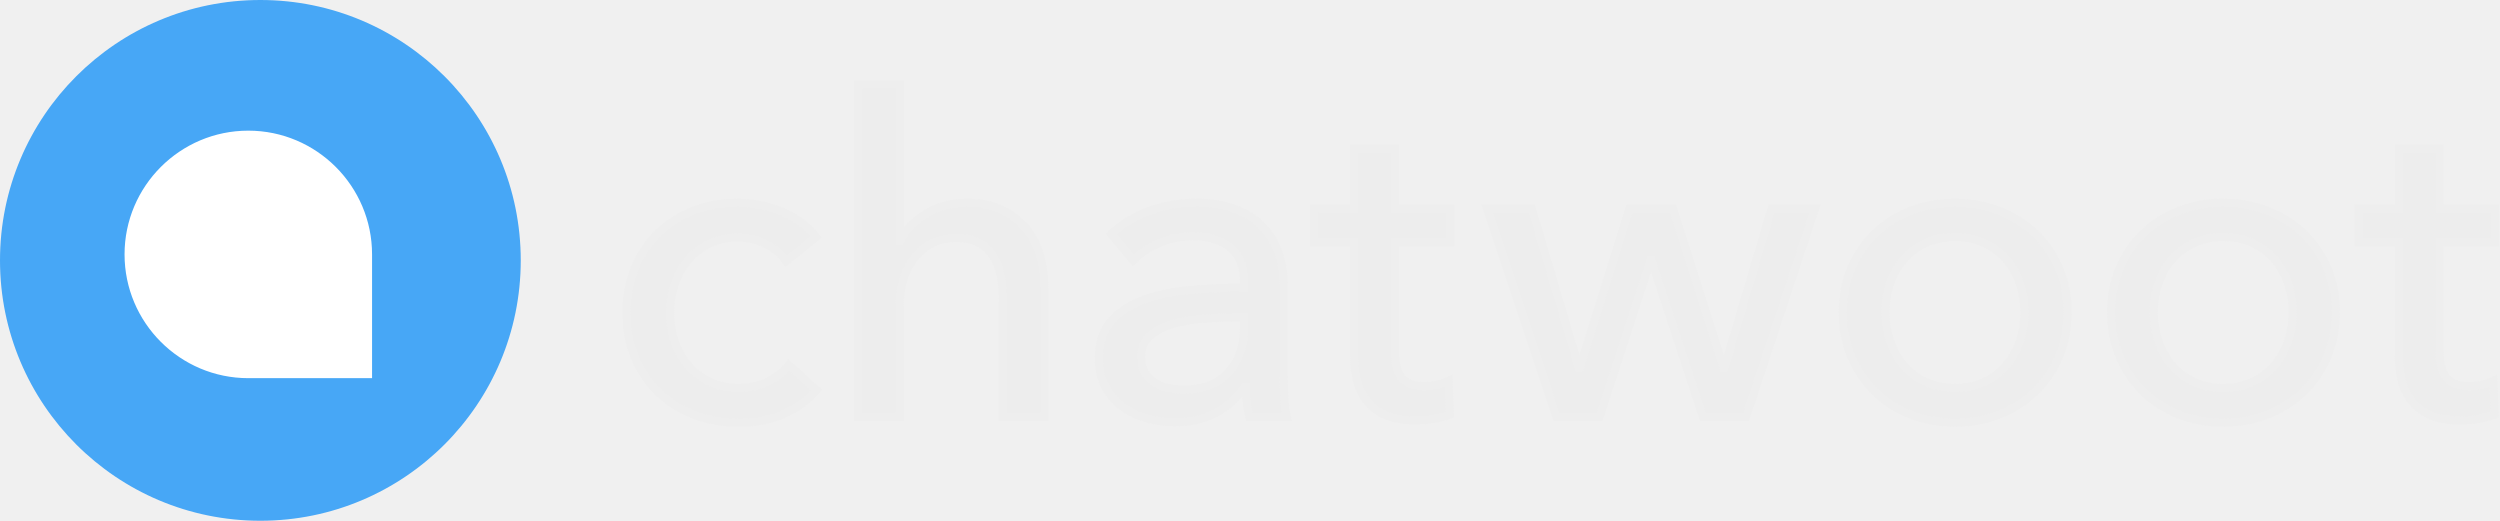
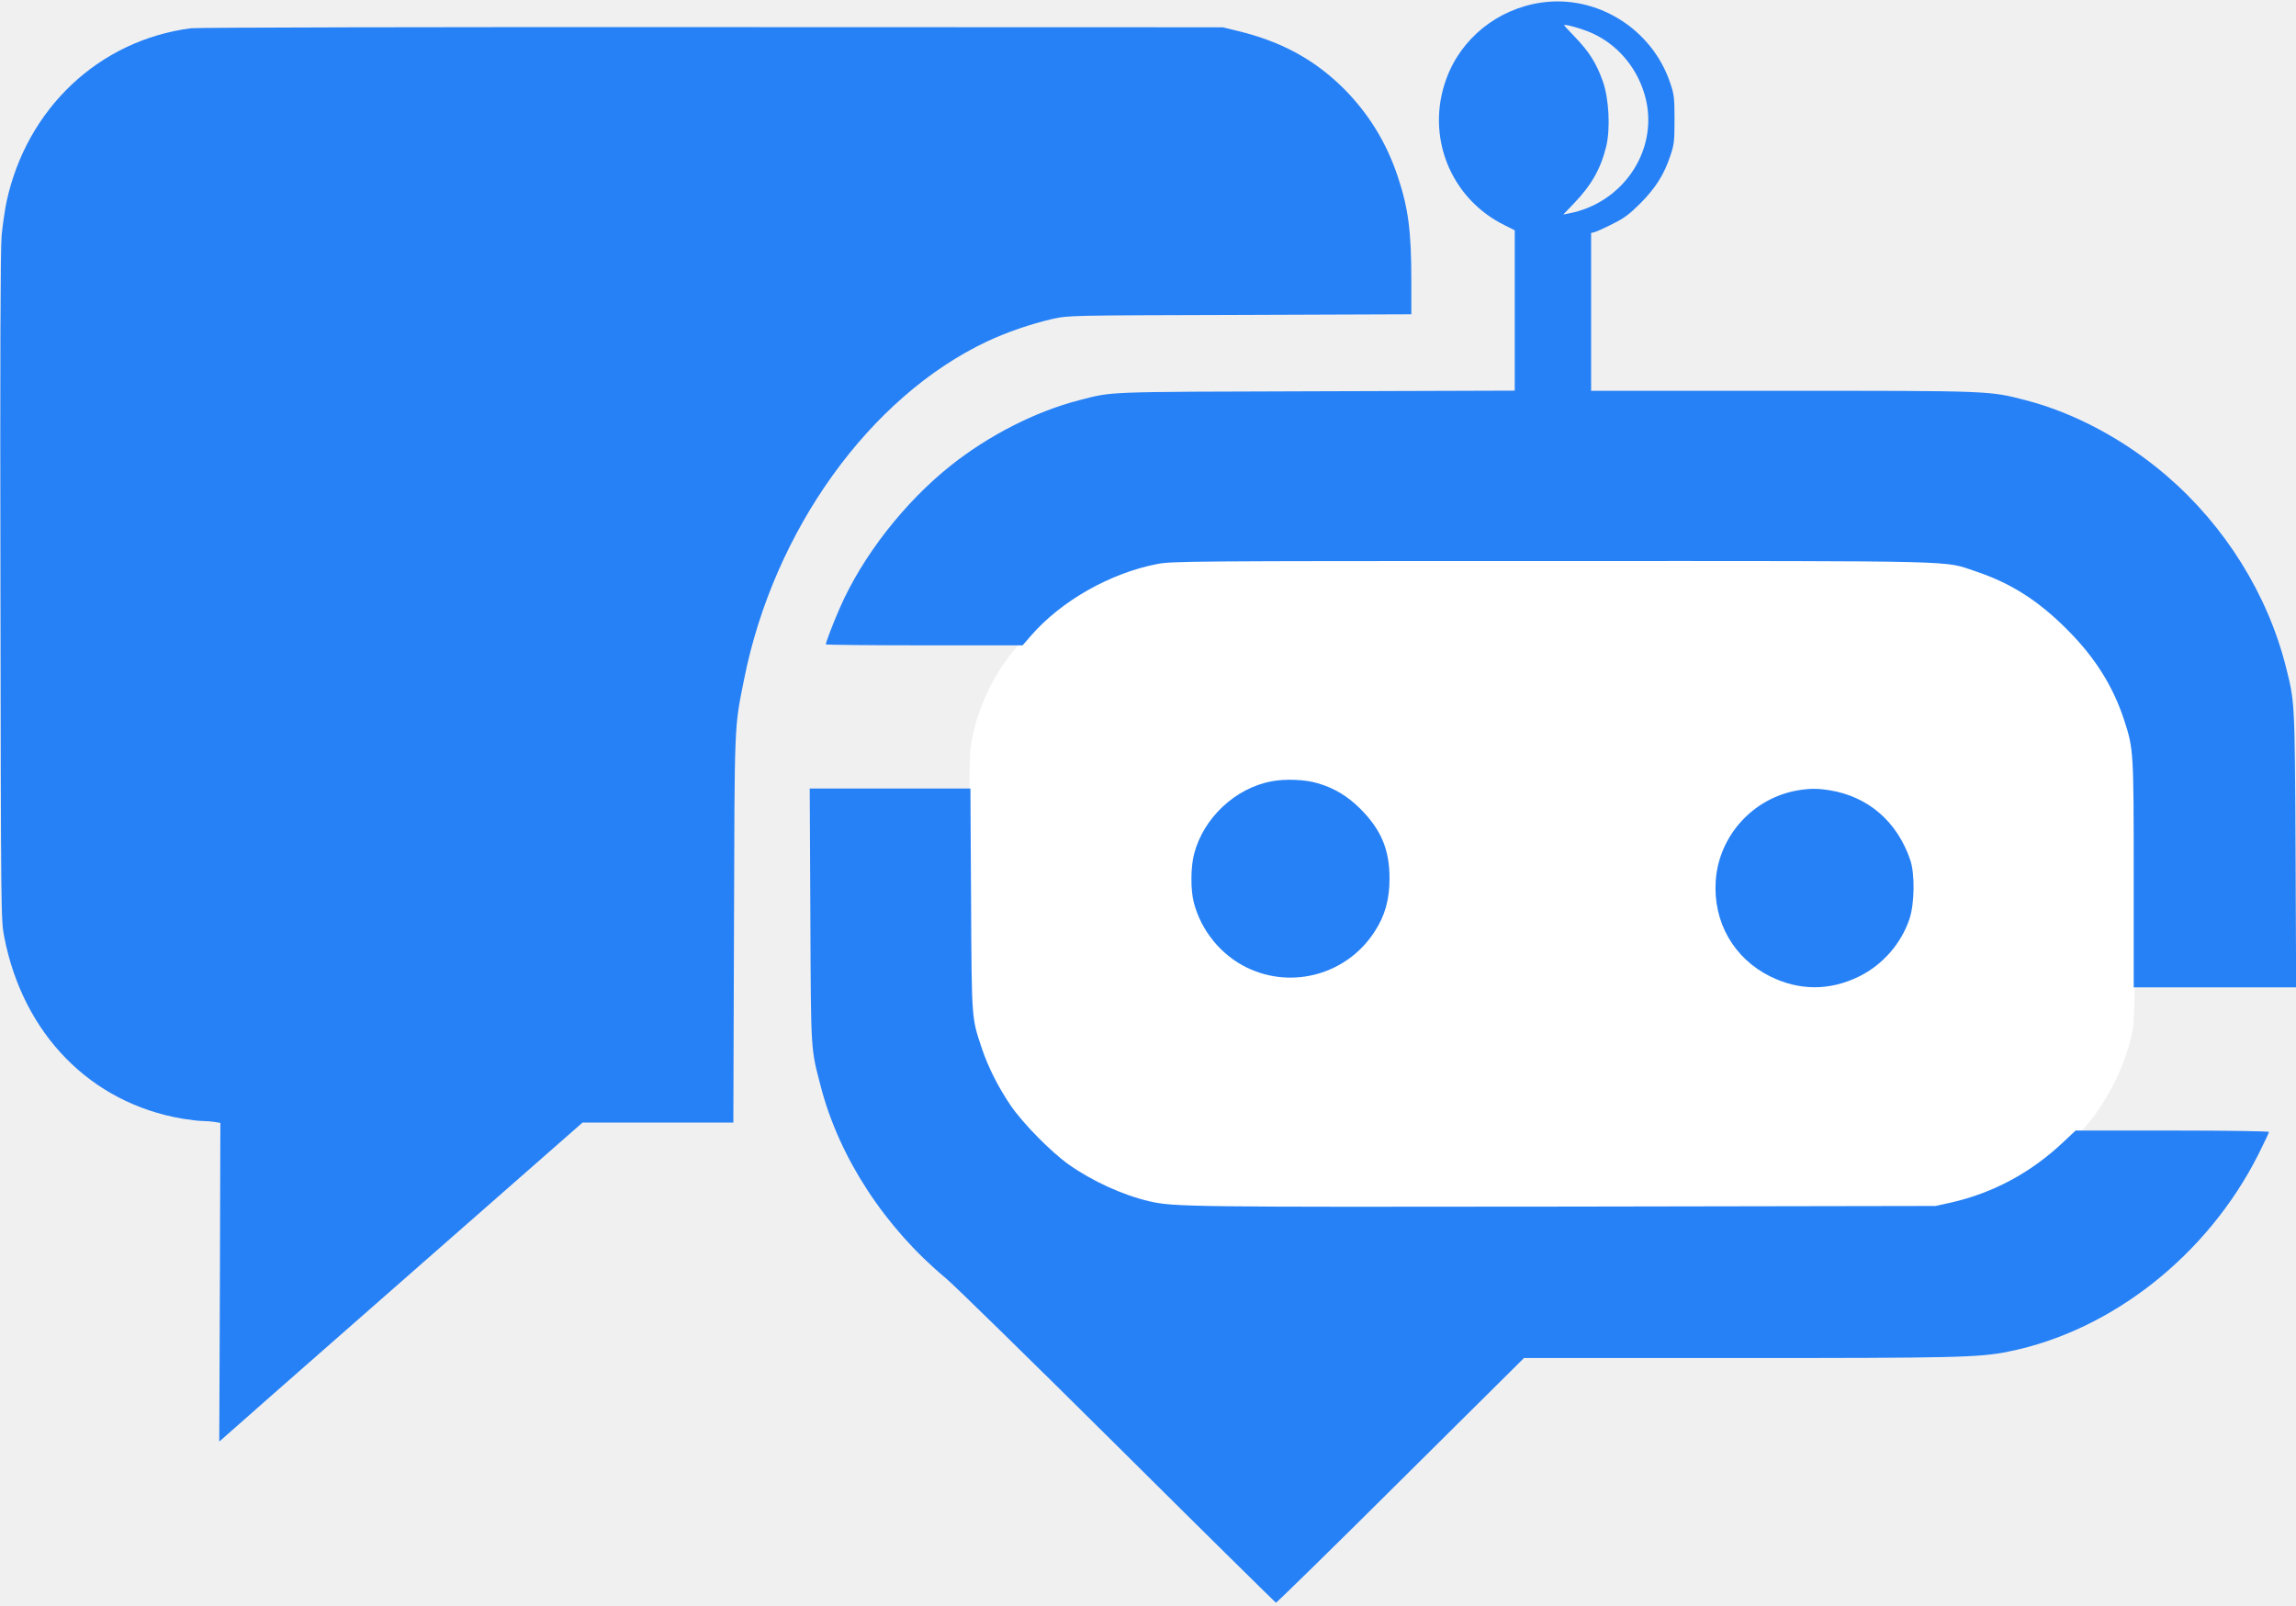
- <svg xmlns="http://www.w3.org/2000/svg" width="2458px" height="512px" viewBox="0 0 2458 512" version="1.1">
-   <g id="Page-1" stroke="none" stroke-width="1" fill="none" fill-rule="evenodd">
-     <g id="logo" fill-rule="nonzero">
-       <g id="woot-log">
-         <circle id="Oval" fill="#47A7F6" cx="256" cy="256" r="256" />
-         <path d="M362.808,368.808 L244.123,368.808 C178.699,368.808 125.457,315.562 125.457,250.122 C125.457,184.703 178.699,131.457 244.124,131.457 C309.565,131.457 362.808,184.703 362.808,250.122 L362.808,368.808 Z" id="Fill-1" stroke="#FFFFFF" stroke-width="6" fill="#FFFFFF" />
-       </g>
-       <path d="M772.982,256.848 C768.658,250.217 762.171,244.667 753.522,240.198 C744.872,235.73 735.647,233.495 725.844,233.495 C715.177,233.495 705.735,235.513 697.518,239.55 C689.302,243.586 682.31,248.992 676.544,255.767 C670.778,262.542 666.381,270.398 663.354,279.336 C660.327,288.273 658.813,297.643 658.813,307.446 C658.813,317.248 660.327,326.618 663.354,335.555 C666.381,344.493 670.778,352.349 676.544,359.124 C682.31,365.899 689.374,371.305 697.735,375.341 C706.095,379.378 715.609,381.396 726.277,381.396 C736.656,381.396 746.098,379.378 754.603,375.341 C763.108,371.305 770.099,365.827 775.577,358.908 L802.822,383.558 C794.173,393.649 783.361,401.505 770.387,407.127 C757.414,412.749 742.71,415.56 726.277,415.56 C710.42,415.56 695.789,412.965 682.382,407.776 C668.976,402.586 657.372,395.307 647.569,385.937 C637.767,376.567 630.055,365.251 624.433,351.989 C618.811,338.727 616,323.879 616,307.446 C616,291.3 618.739,276.597 624.217,263.335 C629.695,250.073 637.335,238.685 647.137,229.171 C656.939,219.657 668.544,212.305 681.95,207.115 C695.356,201.926 709.843,199.331 725.412,199.331 C739.827,199.331 754.17,202.214 768.441,207.98 C782.713,213.746 794.028,222.107 802.389,233.063 L772.982,256.848 Z M885.421,236.09 C890.322,225.999 898.683,217.35 910.504,210.143 C922.324,202.935 935.586,199.331 950.29,199.331 C963.552,199.331 974.94,201.565 984.454,206.034 C993.968,210.503 1001.896,216.485 1008.239,223.981 C1014.582,231.477 1019.267,240.27 1022.294,250.361 C1025.321,260.452 1026.835,271.263 1026.835,282.795 L1026.835,409.938 L986.184,409.938 L986.184,296.634 C986.184,288.273 985.535,280.345 984.238,272.849 C982.94,265.353 980.562,258.722 977.102,252.956 C973.643,247.19 968.958,242.577 963.047,239.117 C957.137,235.658 949.425,233.928 939.911,233.928 C923.766,233.928 910.504,240.054 900.125,252.307 C889.746,264.56 884.556,280.921 884.556,301.391 L884.556,409.938 L843.905,409.938 L843.905,83 L884.556,83 L884.556,236.09 L885.421,236.09 Z M1223.171,277.174 C1223.171,261.893 1218.558,250.577 1209.332,243.226 C1200.106,235.874 1187.853,232.198 1172.573,232.198 C1161.041,232.198 1150.157,234.432 1139.923,238.901 C1129.688,243.37 1121.111,249.064 1114.191,255.983 L1092.568,230.036 C1102.659,220.522 1114.984,213.026 1129.544,207.548 C1144.103,202.07 1159.743,199.331 1176.465,199.331 C1191.169,199.331 1203.926,201.421 1214.738,205.602 C1225.549,209.782 1234.415,215.476 1241.334,222.684 C1248.253,229.892 1253.443,238.396 1256.902,248.199 C1260.362,258.001 1262.092,268.524 1262.092,279.768 L1262.092,369.287 C1262.092,376.206 1262.308,383.486 1262.741,391.126 C1263.173,398.766 1263.966,405.037 1265.119,409.938 L1228.36,409.938 C1226.054,400.136 1224.9,390.333 1224.9,380.531 L1223.603,380.531 C1216.107,391.487 1206.665,399.991 1195.277,406.046 C1183.889,412.1 1170.411,415.128 1154.842,415.128 C1146.77,415.128 1138.337,414.046 1129.544,411.884 C1120.75,409.722 1112.75,406.19 1105.542,401.289 C1098.334,396.388 1092.352,389.901 1087.595,381.828 C1082.838,373.756 1080.46,363.809 1080.46,351.989 C1080.46,336.42 1084.64,324.095 1093.001,315.014 C1101.362,305.932 1112.317,299.013 1125.868,294.256 C1139.418,289.499 1154.698,286.399 1171.708,284.958 C1188.718,283.516 1205.872,282.795 1223.171,282.795 L1223.171,277.174 Z M1213.224,312.203 C1203.133,312.203 1192.682,312.635 1181.871,313.5 C1171.059,314.365 1161.257,316.095 1152.464,318.689 C1143.67,321.284 1136.391,325.176 1130.625,330.366 C1124.859,335.555 1121.976,342.475 1121.976,351.124 C1121.976,357.178 1123.201,362.224 1125.651,366.26 C1128.102,370.296 1131.345,373.612 1135.382,376.206 C1139.418,378.801 1143.887,380.603 1148.788,381.612 C1153.689,382.621 1158.734,383.126 1163.924,383.126 C1182.952,383.126 1197.584,377.432 1207.818,366.044 C1218.053,354.655 1223.171,340.312 1223.171,323.014 L1223.171,312.203 L1213.224,312.203 Z M1425.993,238.252 L1371.504,238.252 L1371.504,345.069 C1371.504,357.467 1373.81,366.332 1378.423,371.666 C1383.036,376.999 1390.388,379.666 1400.478,379.666 C1404.226,379.666 1408.263,379.234 1412.587,378.369 C1416.912,377.504 1420.804,376.206 1424.264,374.477 L1425.561,407.776 C1420.66,409.506 1415.254,410.875 1409.344,411.884 C1403.433,412.893 1397.307,413.398 1390.964,413.398 C1371.648,413.398 1356.872,408.064 1346.637,397.397 C1336.402,386.729 1331.285,370.729 1331.285,349.394 L1331.285,238.252 L1291.931,238.252 L1291.931,204.953 L1331.285,204.953 L1331.285,146.139 L1371.504,146.139 L1371.504,204.953 L1425.993,204.953 L1425.993,238.252 Z M1506.078,204.953 L1552.351,361.503 L1553.216,361.503 L1602.083,204.953 L1644.897,204.953 L1694.629,361.503 L1695.494,361.503 L1741.767,204.953 L1784.581,204.953 L1716.685,409.938 L1674.304,409.938 L1623.706,255.983 L1622.841,255.983 L1572.676,409.938 L1530.295,409.938 L1461.967,204.953 L1506.078,204.953 Z M2032.811,307.013 C2032.811,322.87 2030,337.429 2024.378,350.691 C2018.756,363.953 2010.972,375.413 2001.026,385.072 C1991.079,394.73 1979.331,402.226 1965.78,407.56 C1952.23,412.893 1937.671,415.56 1922.102,415.56 C1906.534,415.56 1891.974,412.893 1878.424,407.56 C1864.873,402.226 1853.197,394.73 1843.395,385.072 C1833.592,375.413 1825.88,363.953 1820.258,350.691 C1814.636,337.429 1811.825,322.87 1811.825,307.013 C1811.825,291.156 1814.636,276.669 1820.258,263.551 C1825.88,250.433 1833.592,239.117 1843.395,229.603 C1853.197,220.089 1864.873,212.665 1878.424,207.332 C1891.974,201.998 1906.534,199.331 1922.102,199.331 C1937.671,199.331 1952.23,201.998 1965.78,207.332 C1979.331,212.665 1991.079,220.089 2001.026,229.603 C2010.972,239.117 2018.756,250.433 2024.378,263.551 C2030,276.669 2032.811,291.156 2032.811,307.013 Z M1990.43,307.013 C1990.43,297.211 1988.917,287.841 1985.89,278.903 C1982.862,269.966 1978.466,262.11 1972.7,255.334 C1966.934,248.559 1959.798,243.154 1951.293,239.117 C1942.788,235.081 1933.058,233.063 1922.102,233.063 C1911.146,233.063 1901.416,235.081 1892.911,239.117 C1884.406,243.154 1877.271,248.559 1871.505,255.334 C1865.738,262.11 1861.342,269.966 1858.315,278.903 C1855.287,287.841 1853.774,297.211 1853.774,307.013 C1853.774,316.816 1855.287,326.185 1858.315,335.123 C1861.342,344.06 1865.738,351.989 1871.505,358.908 C1877.271,365.827 1884.406,371.305 1892.911,375.341 C1901.416,379.378 1911.146,381.396 1922.102,381.396 C1933.058,381.396 1942.788,379.378 1951.293,375.341 C1959.798,371.305 1966.934,365.827 1972.7,358.908 C1978.466,351.989 1982.862,344.06 1985.89,335.123 C1988.917,326.185 1990.43,316.816 1990.43,307.013 Z M2296.611,307.013 C2296.611,322.87 2293.8,337.429 2288.178,350.691 C2282.556,363.953 2274.771,375.413 2264.825,385.072 C2254.878,394.73 2243.13,402.226 2229.58,407.56 C2216.029,412.893 2201.47,415.56 2185.901,415.56 C2170.333,415.56 2155.774,412.893 2142.223,407.56 C2128.673,402.226 2116.996,394.73 2107.194,385.072 C2097.392,375.413 2089.68,363.953 2084.058,350.691 C2078.436,337.429 2075.625,322.87 2075.625,307.013 C2075.625,291.156 2078.436,276.669 2084.058,263.551 C2089.68,250.433 2097.392,239.117 2107.194,229.603 C2116.996,220.089 2128.673,212.665 2142.223,207.332 C2155.774,201.998 2170.333,199.331 2185.901,199.331 C2201.47,199.331 2216.029,201.998 2229.58,207.332 C2243.13,212.665 2254.878,220.089 2264.825,229.603 C2274.771,239.117 2282.556,250.433 2288.178,263.551 C2293.8,276.669 2296.611,291.156 2296.611,307.013 Z M2254.23,307.013 C2254.23,297.211 2252.716,287.841 2249.689,278.903 C2246.662,269.966 2242.265,262.11 2236.499,255.334 C2230.733,248.559 2223.597,243.154 2215.092,239.117 C2206.587,235.081 2196.857,233.063 2185.901,233.063 C2174.946,233.063 2165.215,235.081 2156.71,239.117 C2148.205,243.154 2141.07,248.559 2135.304,255.334 C2129.538,262.11 2125.141,269.966 2122.114,278.903 C2119.087,287.841 2117.573,297.211 2117.573,307.013 C2117.573,316.816 2119.087,326.185 2122.114,335.123 C2125.141,344.06 2129.538,351.989 2135.304,358.908 C2141.07,365.827 2148.205,371.305 2156.71,375.341 C2165.215,379.378 2174.946,381.396 2185.901,381.396 C2196.857,381.396 2206.587,379.378 2215.092,375.341 C2223.597,371.305 2230.733,365.827 2236.499,358.908 C2242.265,351.989 2246.662,344.06 2249.689,335.123 C2252.716,326.185 2254.23,316.816 2254.23,307.013 Z M2453.16,238.252 L2398.671,238.252 L2398.671,345.069 C2398.671,357.467 2400.977,366.332 2405.59,371.666 C2410.203,376.999 2417.554,379.666 2427.645,379.666 C2431.393,379.666 2435.429,379.234 2439.754,378.369 C2444.079,377.504 2447.971,376.206 2451.43,374.477 L2452.728,407.776 C2447.827,409.506 2442.421,410.875 2436.511,411.884 C2430.6,412.893 2424.474,413.398 2418.131,413.398 C2398.815,413.398 2384.039,408.064 2373.804,397.397 C2363.569,386.729 2358.452,370.729 2358.452,349.394 L2358.452,238.252 L2319.098,238.252 L2319.098,204.953 L2358.452,204.953 L2358.452,146.139 L2398.671,146.139 L2398.671,204.953 L2453.16,204.953 L2453.16,238.252 Z" id="chatwoot" stroke="#EEEEEE" stroke-width="8" fill="#EDEDED" />
-     </g>
+ <svg xmlns="http://www.w3.org/2000/svg" version="1.0" width="732pt" height="512pt" viewBox="0 0 1443 1008" preserveAspectRatio="xMidYMid meet">
+   <g transform="translate(0,1008) scale(0.1,-0.1)" fill="#2781f6" stroke="none">
+     <path fill="#fff" d="M7555 6599 c-476 -32 -946 -282 -1221 -649 -124 -166 -212 -382 -235 -574 -7 -59 -9 -371 -6 -901 4 -878 1 -839 61 -1012 176 -513 724 -913 1346 -983 51 -6 988 -10 2375 -10 2505 -1 2345 -5 2532 56 114 36 305 133 408 205 110 79 281 248 356 354 115 162 196 345 233 527 24 115 24 1724 0 1848 -45 239 -173 464 -378 665 -249 244 -545 391 -926 462 -89 16 -243 17 -2260 19 -1191 1 -2219 -2 -2285 -7z" />
+     <path d="M9685 10070 c-273 -40 -503 -225 -595 -479 -132 -360 25 -753 368 -921 l62 -31 0 -504 0 -504 -1252 -4 c-1351 -4 -1269 -1 -1485 -56 -273 -70 -569 -221 -808 -411 -291 -232 -553 -567 -696 -893 -39 -88 -89 -218 -89 -231 0 -3 278 -6 619 -6 l618 0 52 60 c191 220 497 393 793 451 95 18 180 19 2482 19 2637 0 2455 4 2663 -65 221 -74 392 -183 573 -364 177 -177 290 -357 360 -571 59 -180 60 -198 60 -972 l0 -708 511 0 510 0 -4 868 c-5 937 -4 922 -61 1149 -116 457 -383 884 -749 1199 -263 226 -578 395 -883 474 -233 61 -220 60 -1534 60 l-1200 0 0 496 0 496 23 6 c12 3 63 26 112 51 73 36 106 61 175 130 96 97 148 180 187 296 25 73 27 94 27 230 0 136 -2 157 -27 230 -114 341 -462 557 -812 505z m290 -179 c186 -71 326 -236 371 -437 71 -322 -150 -645 -486 -709 l-35 -7 66 69 c110 114 170 219 204 360 27 113 17 301 -22 410 -40 112 -85 183 -170 272 -40 42 -73 77 -73 79 0 8 83 -13 145 -37z" />
+     <path d="M1200 9909 c-577 -75 -1032 -503 -1159 -1091 -11 -53 -25 -150 -31 -215 -7 -80 -10 -789 -7 -2208 3 -2088 3 -2090 24 -2200 119 -609 542 -1041 1117 -1140 49 -8 107 -15 130 -15 22 0 57 -3 76 -6 l35 -6 -3 -1001 -4 -1002 24 21 c12 12 526 463 1141 1003 l1118 981 474 0 474 0 4 1213 c4 1320 1 1261 63 1571 186 938 790 1778 1527 2126 121 57 277 111 413 142 99 22 101 22 1177 25 l1077 4 0 212 c0 311 -19 455 -85 653 -70 211 -180 391 -333 547 -186 187 -397 303 -677 370 l-90 22 -3210 1 c-1765 1 -3239 -2 -3275 -7z" />
+     <path d="M7990 5175 c-227 -43 -426 -230 -485 -455 -22 -83 -23 -226 -2 -307 46 -177 171 -330 334 -409 285 -138 629 -42 802 226 66 101 94 203 94 335 0 180 -52 305 -182 436 -80 80 -165 132 -269 162 -78 24 -205 29 -292 12z" />
+     <path d="M5093 4333 c4 -873 1 -829 67 -1082 116 -443 402 -881 783 -1198 51 -42 537 -518 1080 -1057 543 -540 992 -982 996 -984 4 -1 357 344 783 768 l776 770 1338 0 c1381 0 1524 3 1709 41 646 130 1248 605 1567 1236 37 74 68 139 68 144 0 5 -254 9 -607 9 l-608 0 -80 -75 c-202 -190 -436 -316 -700 -377 l-100 -22 -2325 -4 c-2357 -3 -2464 -2 -2615 33 -169 39 -359 126 -509 232 -112 80 -288 259 -363 369 -79 116 -143 243 -183 363 -64 192 -63 170 -67 934 l-4 697 -505 0 -505 0 4 -797z" />
+     <path d="M11302 5119 c-283 -47 -500 -285 -519 -570 -17 -258 113 -486 342 -600 184 -91 376 -91 560 0 148 73 265 208 316 362 32 97 34 283 5 369 -82 242 -265 400 -507 439 -74 12 -122 12 -197 0z" />
  </g>
</svg>
